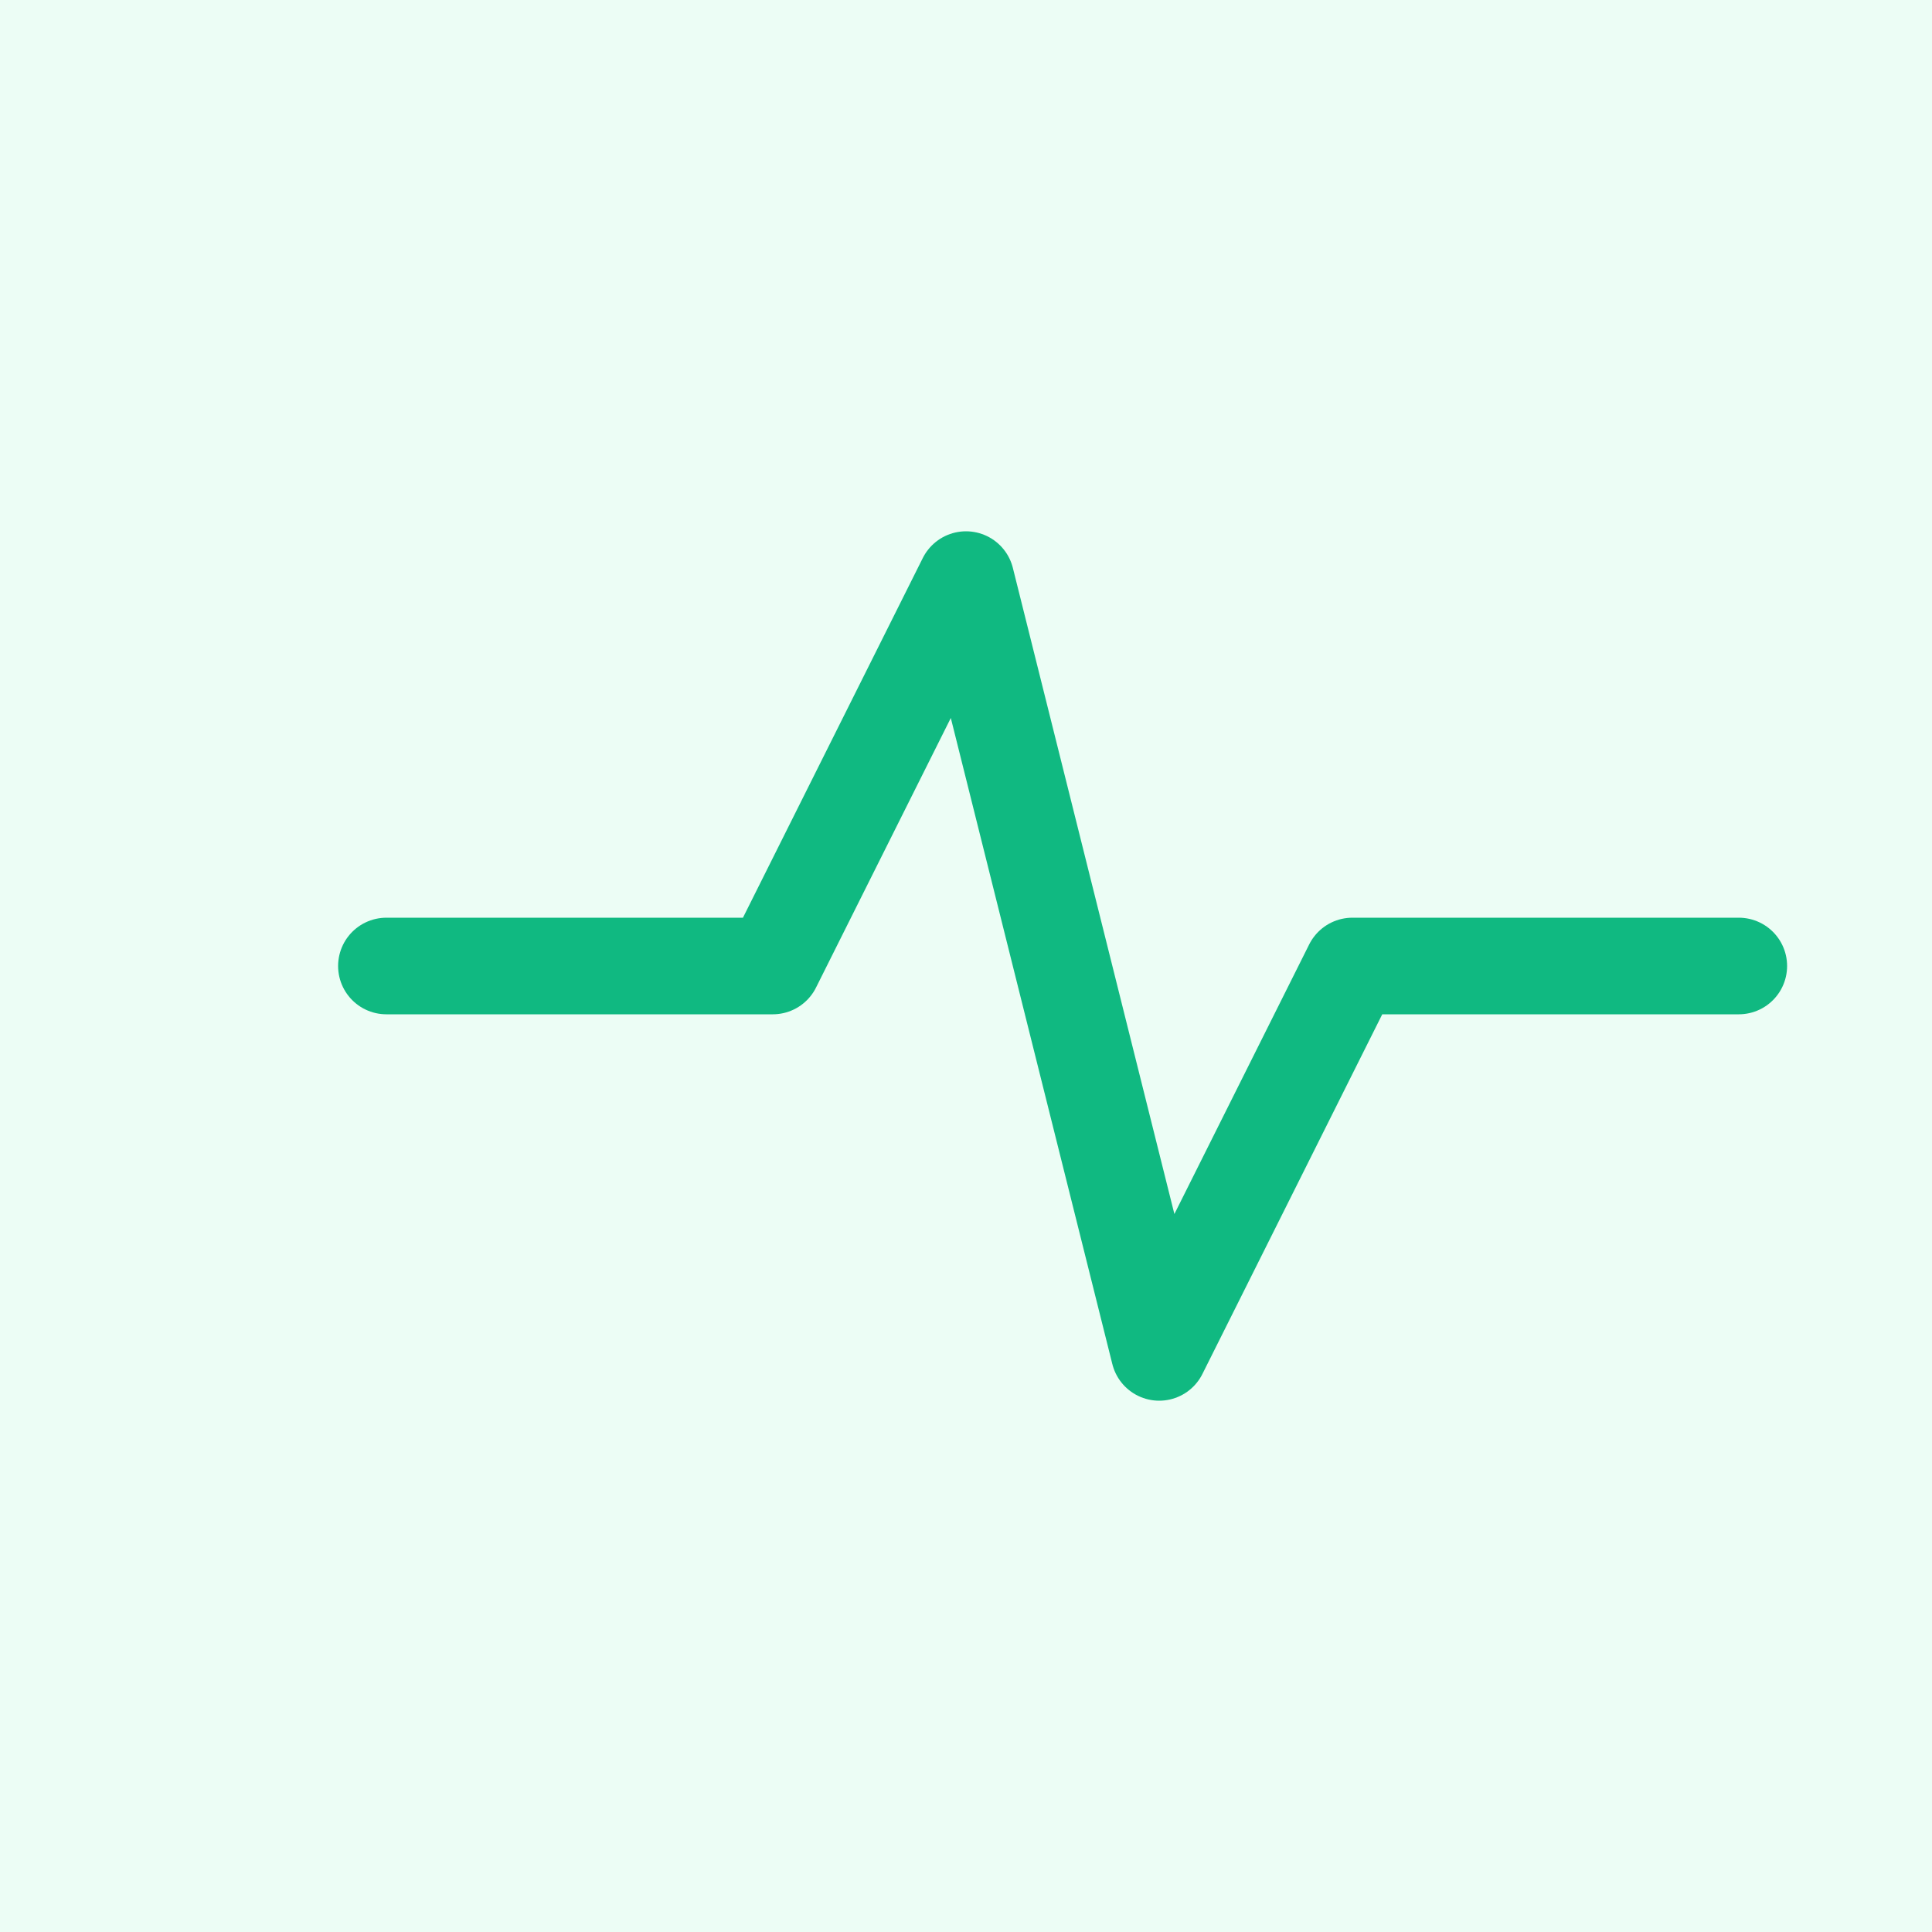
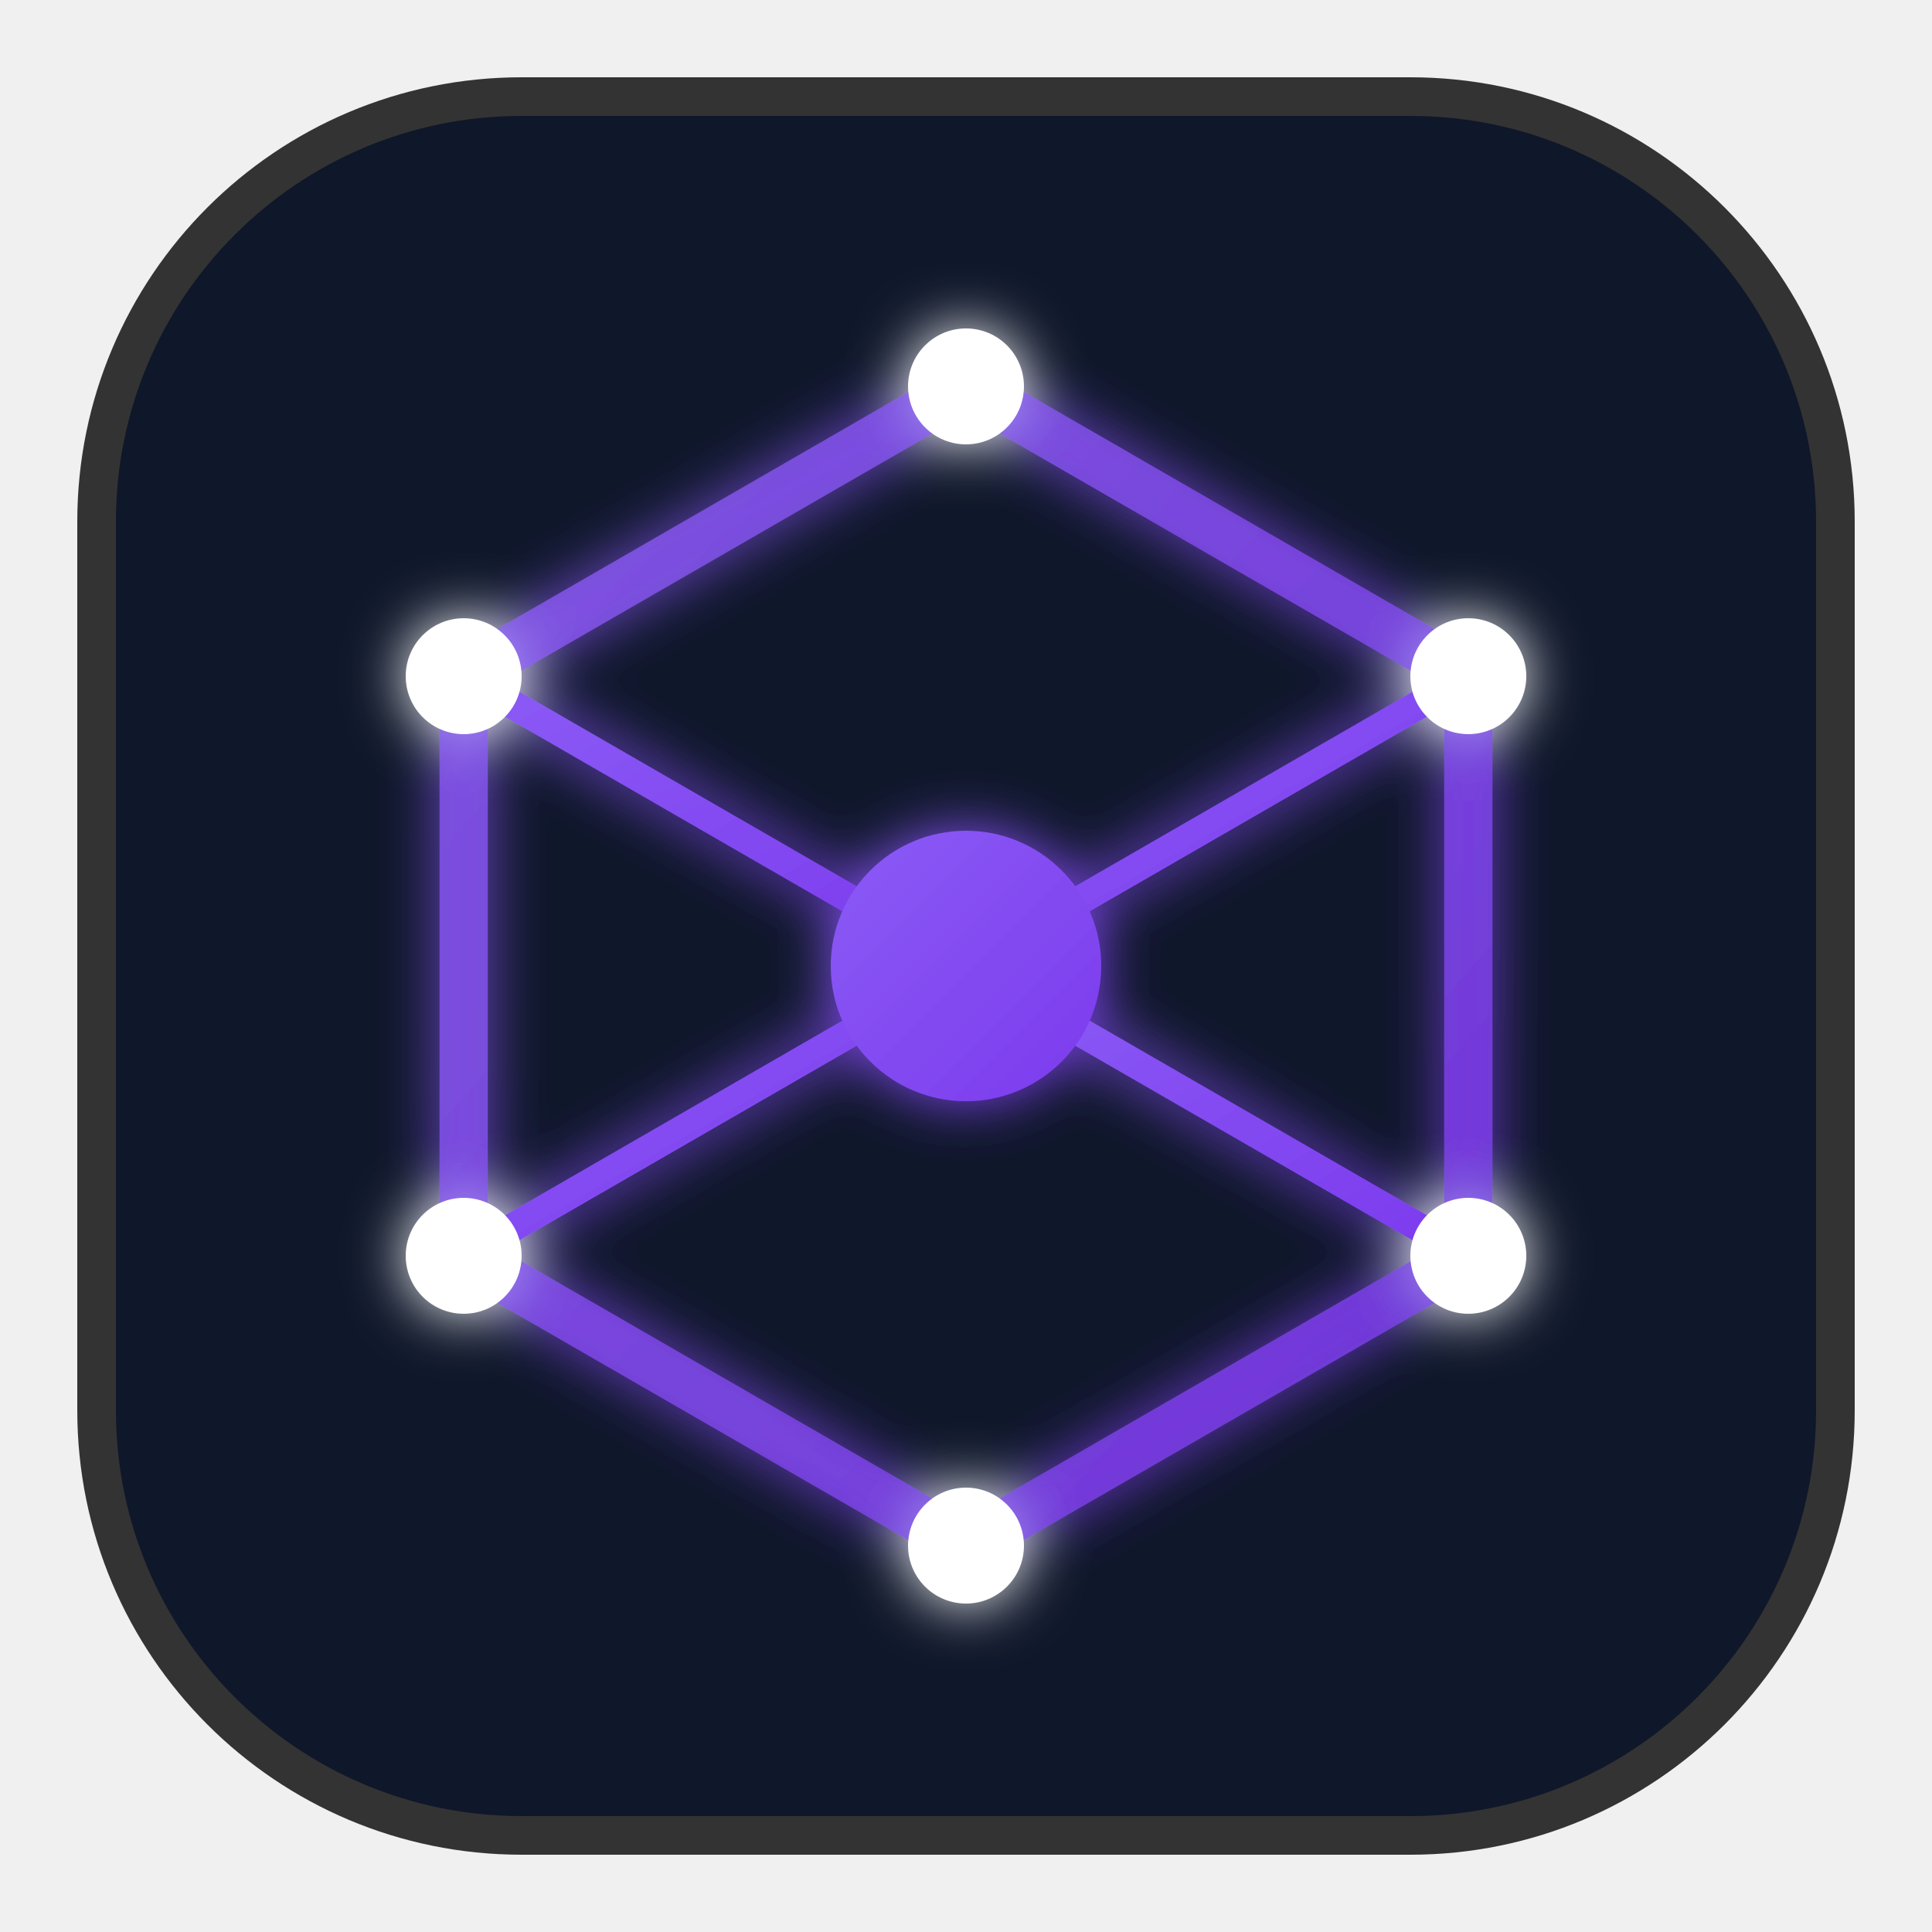
- <svg xmlns="http://www.w3.org/2000/svg" viewBox="0 0 100 100">
-   <rect width="100" height="100" fill="#ecfdf5" />
-   <path d="M20 50 L40 50 L50 30 L60 70 L70 50 L90 50" stroke="#10b981" stroke-width="5" fill="none" stroke-linecap="round" stroke-linejoin="round" />
+ <svg xmlns="http://www.w3.org/2000/svg" width="100" height="100" viewBox="0 0 100 100">
+   <defs>
+     <linearGradient id="grad" x1="0%" y1="0%" x2="100%" y2="100%">
+       <stop offset="0%" style="stop-color:#8b5cf6;stop-opacity:1" />
+       <stop offset="100%" style="stop-color:#7c3aed;stop-opacity:1" />
+     </linearGradient>
+     <filter id="glow">
+       <feGaussianBlur stdDeviation="1.5" result="coloredBlur" />
+       <feMerge>
+         <feMergeNode in="coloredBlur" />
+         <feMergeNode in="SourceGraphic" />
+       </feMerge>
+     </filter>
+   </defs>
+   <rect x="5" y="5" width="90" height="90" rx="22" fill="#0f172a" stroke="#333333" stroke-width="2" />
+   <g filter="url(#glow)" transform="translate(50, 50)">
+     <path d="M0 -30 L26 -15 L26 15 L0 30 L-26 15 L-26 -15 Z" fill="none" stroke="url(#grad)" stroke-width="2.5" opacity="0.8" />
+     <line x1="0" y1="0" x2="0" y2="-30" stroke="url(#grad)" stroke-width="1.5" />
+     <line x1="0" y1="0" x2="26" y2="-15" stroke="url(#grad)" stroke-width="1.5" />
+     <line x1="0" y1="0" x2="26" y2="15" stroke="url(#grad)" stroke-width="1.5" />
+     <line x1="0" y1="0" x2="0" y2="30" stroke="url(#grad)" stroke-width="1.5" />
+     <line x1="0" y1="0" x2="-26" y2="15" stroke="url(#grad)" stroke-width="1.5" />
+     <line x1="0" y1="0" x2="-26" y2="-15" stroke="url(#grad)" stroke-width="1.5" />
+     <circle cx="0" cy="0" r="7" fill="url(#grad)" />
+     <circle cx="0" cy="-30" r="3" fill="#fff" />
+     <circle cx="26" cy="-15" r="3" fill="#fff" />
+     <circle cx="26" cy="15" r="3" fill="#fff" />
+     <circle cx="0" cy="30" r="3" fill="#fff" />
+     <circle cx="-26" cy="15" r="3" fill="#fff" />
+     <circle cx="-26" cy="-15" r="3" fill="#fff" />
+   </g>
</svg>
